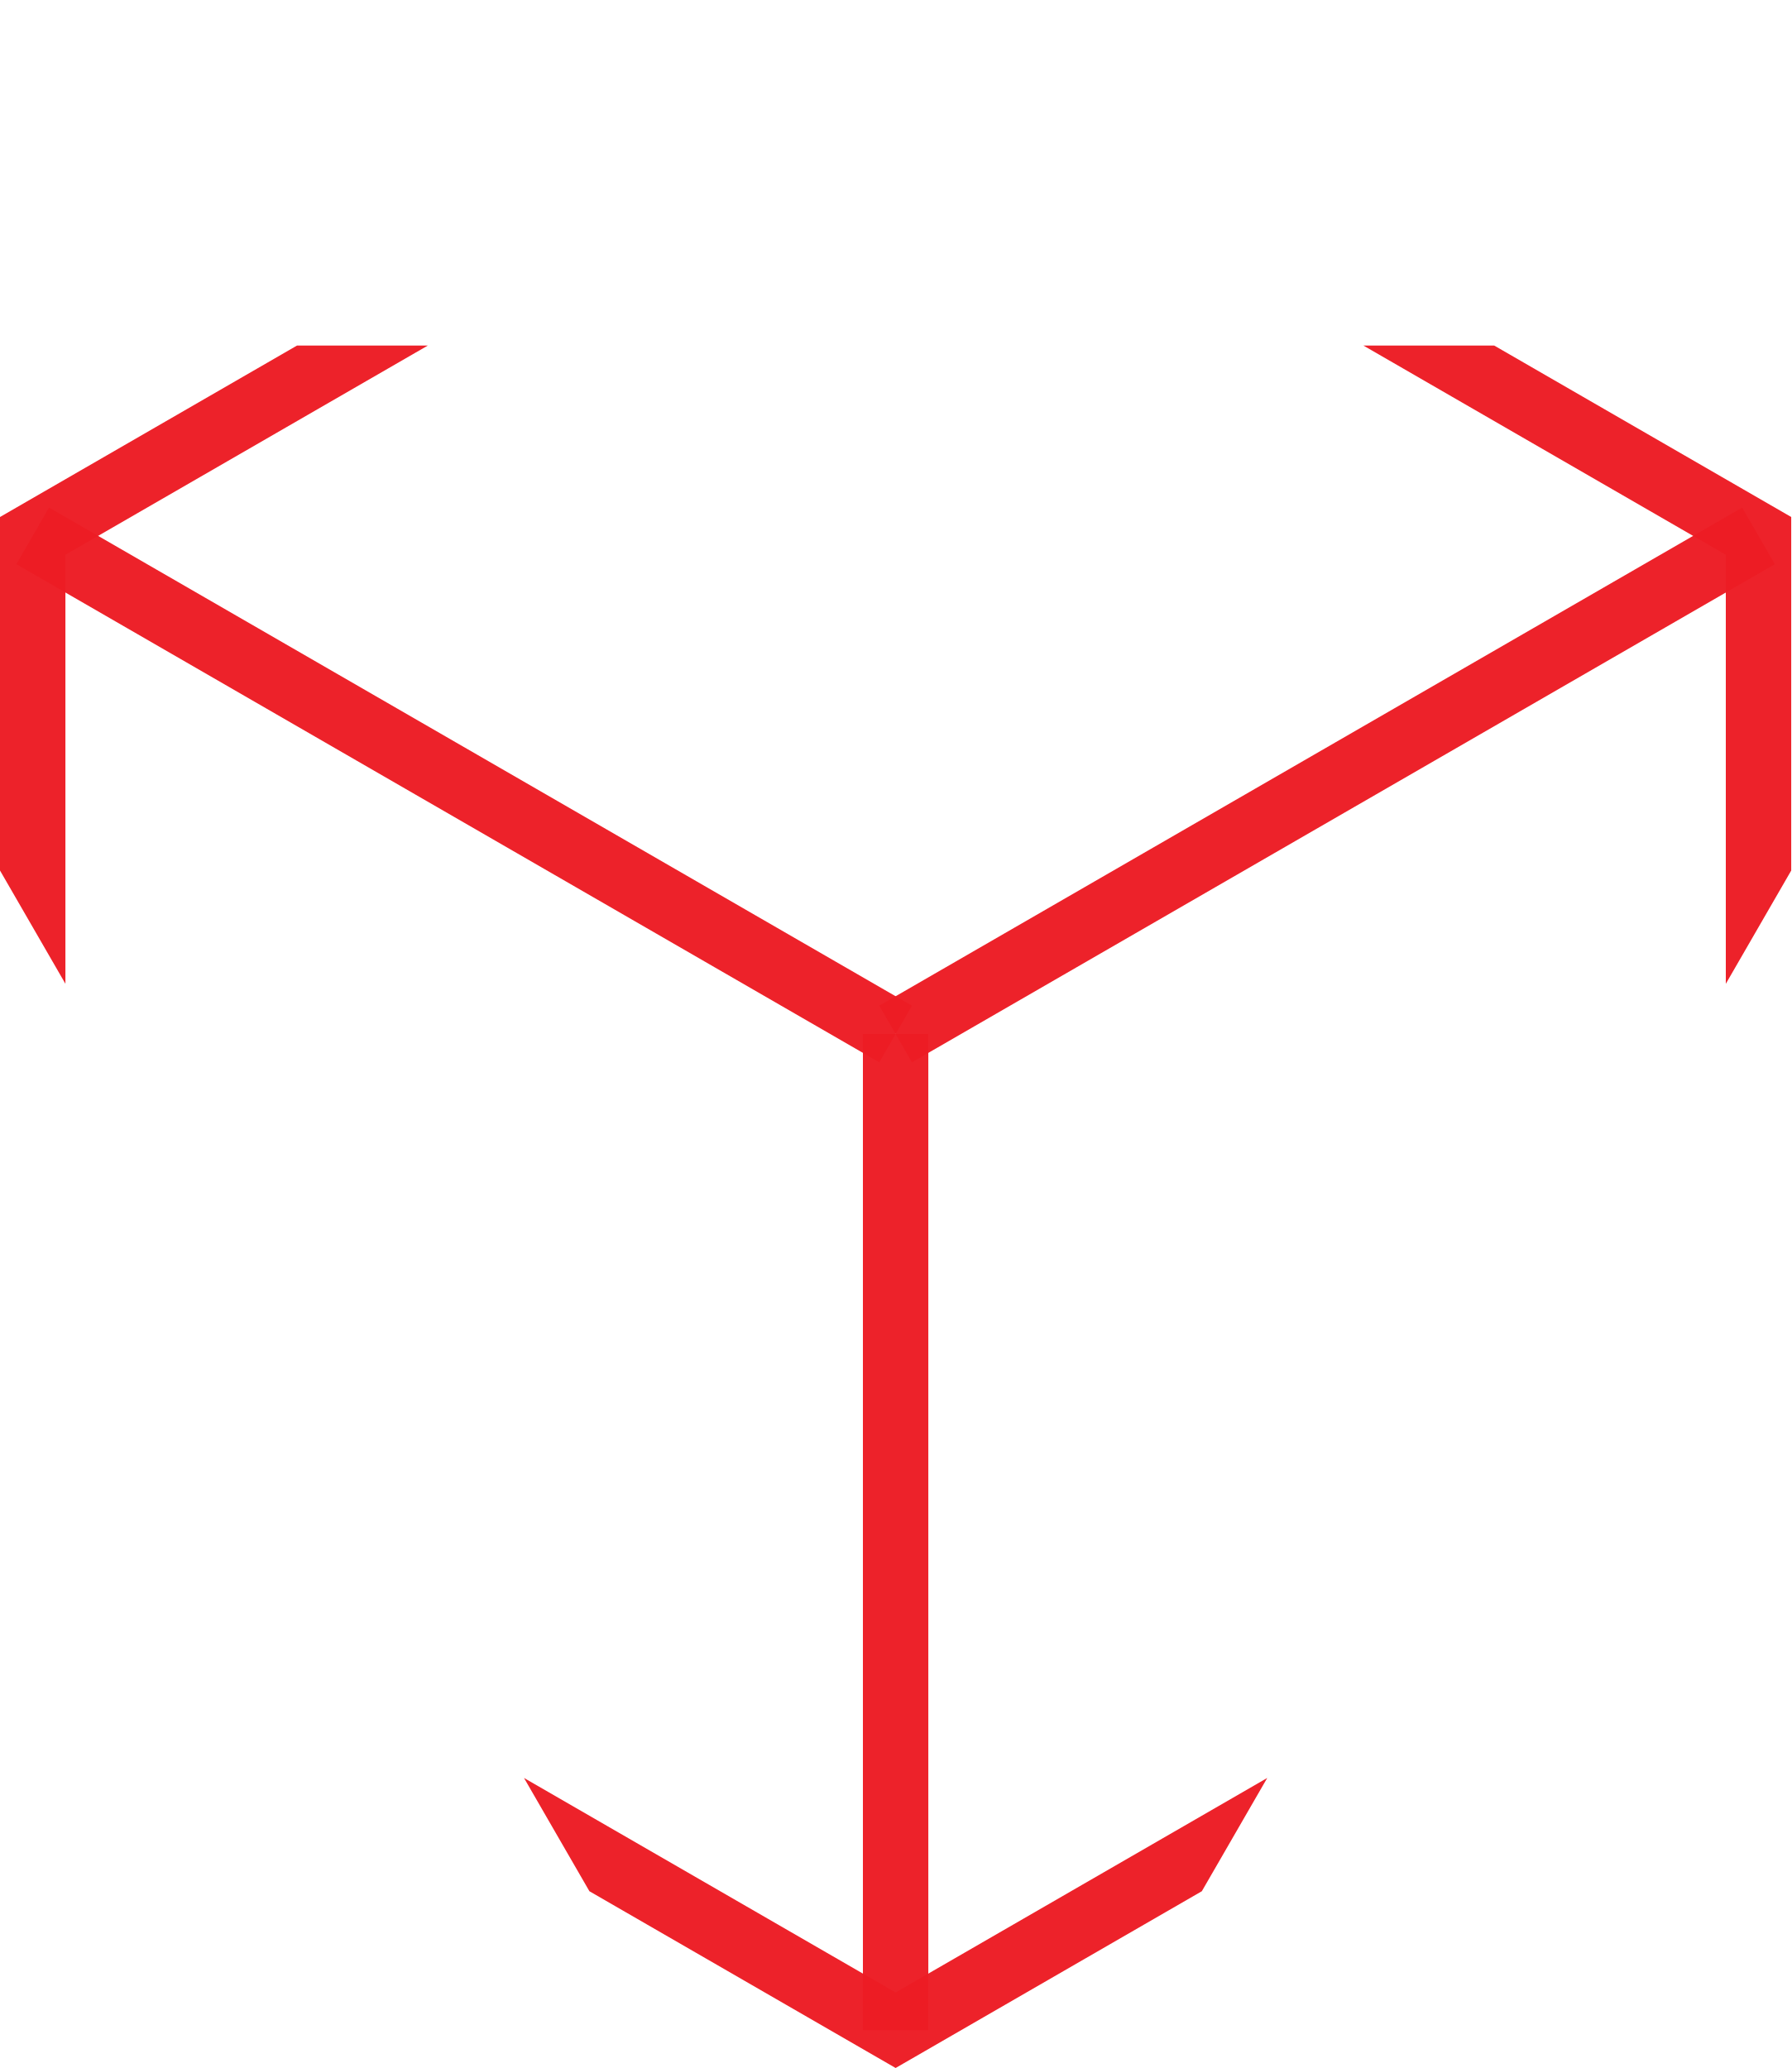
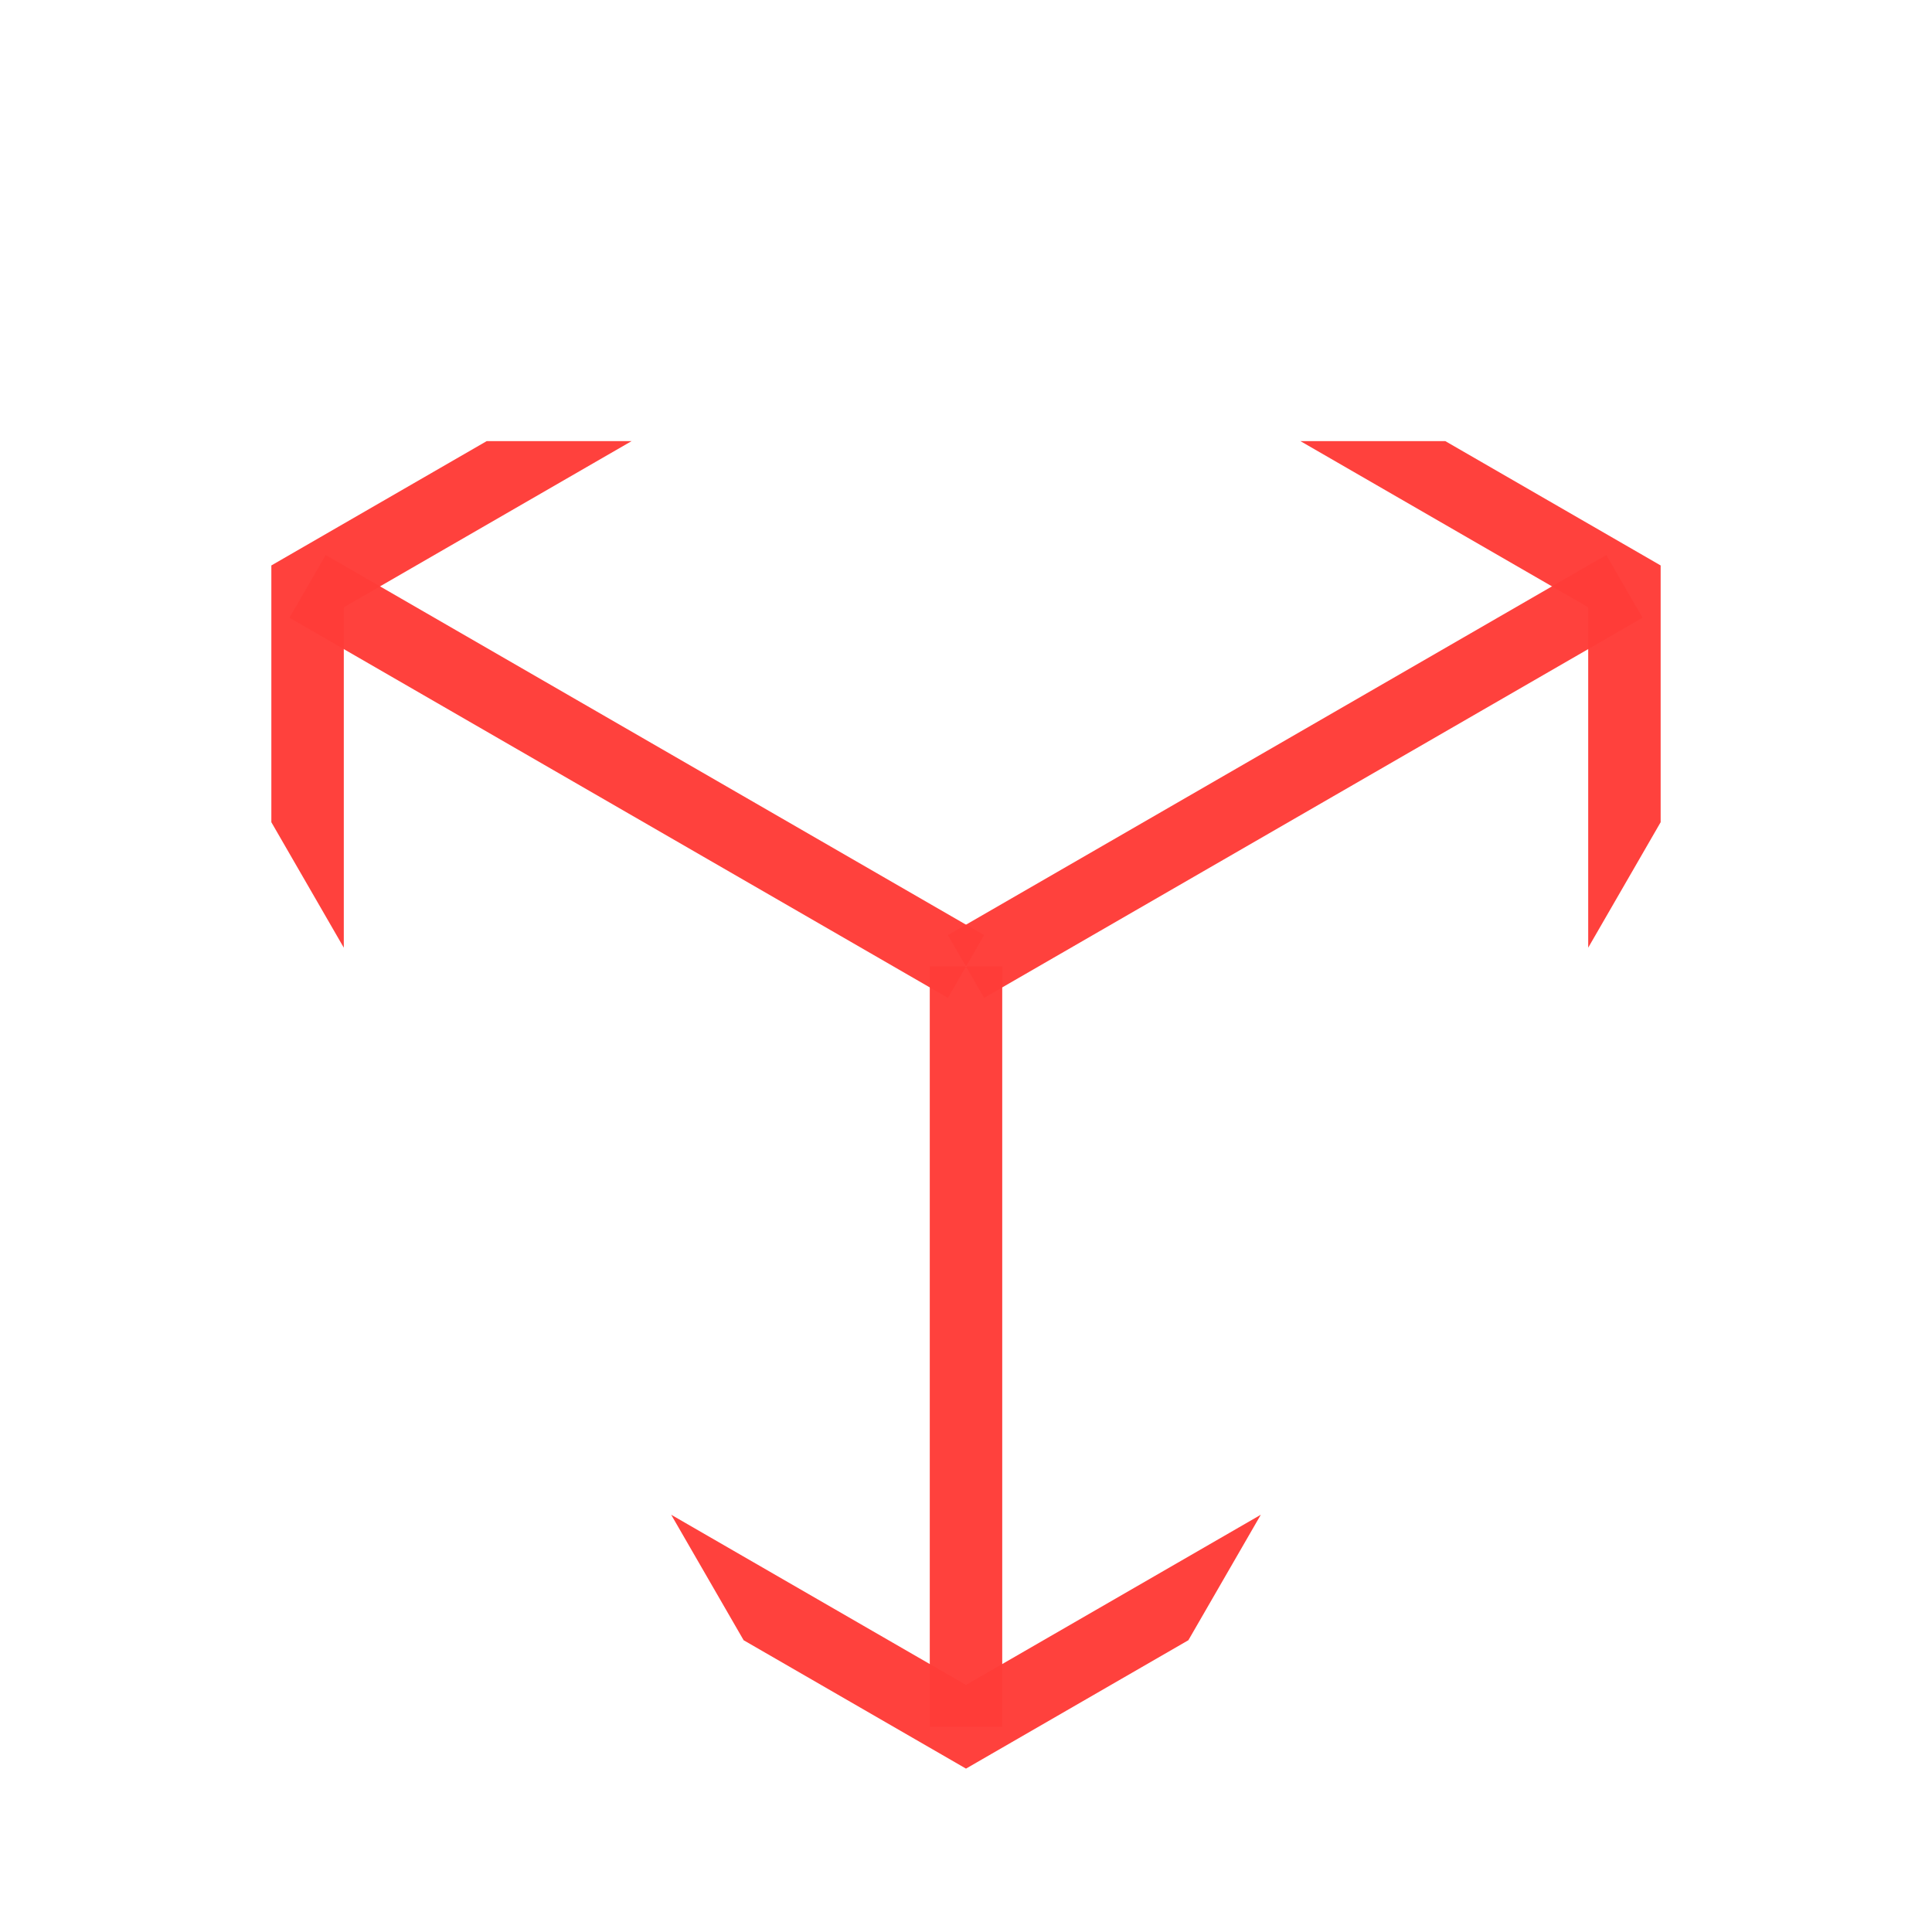
- <svg xmlns="http://www.w3.org/2000/svg" viewBox="0 0 848.91 980.24">
+ <svg xmlns="http://www.w3.org/2000/svg" viewBox="0 0 1200 1200">
  <defs>
-     <style>.cls-1,.cls-4,.cls-5{fill:none;}.cls-2,.cls-5{opacity:0.97;}.cls-3{clip-path:url(#clip-path);}.cls-4,.cls-5{stroke:#ed1c24;stroke-miterlimit:10;stroke-width:31px;}</style>
-     <clipPath id="clip-path" transform="translate(-143.67 163.78)">
-       <polygon class="cls-1" points="1136.26 0 0 0 568.13 984.03 1136.26 0" />
+     <style>.cls-1,.cls-4,.cls-5{fill:none;}.cls-2,.cls-5{opacity:0.97;}.cls-3{clip-path:url(#clip-path);}.cls-4,.cls-5{stroke:#ff3c38;stroke-miterlimit:10;stroke-width:45px;}</style>
+     <clipPath id="clip-path">
+       <polygon class="cls-1" points="1168.13 273.97 31.87 273.97 600 1258 1168.13 273.97" />
    </clipPath>
  </defs>
-   <g id="Layer_2" data-name="Layer 2">
-     <g id="Logo">
-       <g class="cls-2">
-         <g class="cls-3">
-           <polygon class="cls-4" points="833.41 726.23 833.41 254.01 424.46 17.9 15.5 254.01 15.5 726.23 424.46 962.34 833.41 726.23" />
-         </g>
+   <g id="Logo">
+     <g class="cls-2">
+       <g class="cls-3">
+         <polygon class="cls-4" points="1008.96 836.42 1008.96 364.2 600 128.09 191.04 364.2 191.04 836.42 600 1072.54 1008.96 836.42" />
      </g>
-       <line class="cls-5" x1="424.46" y1="490.12" x2="15.5" y2="254.01" />
-       <line class="cls-5" x1="424.46" y1="962.34" x2="424.46" y2="490.12" />
-       <line class="cls-5" x1="833.42" y1="254.01" x2="424.46" y2="490.12" />
    </g>
+     <line class="cls-5" x1="600" y1="600.31" x2="191.04" y2="364.2" />
+     <line class="cls-5" x1="600" y1="1072.53" x2="600" y2="600.31" />
+     <line class="cls-5" x1="1008.96" y1="364.2" x2="600" y2="600.31" />
  </g>
</svg>
